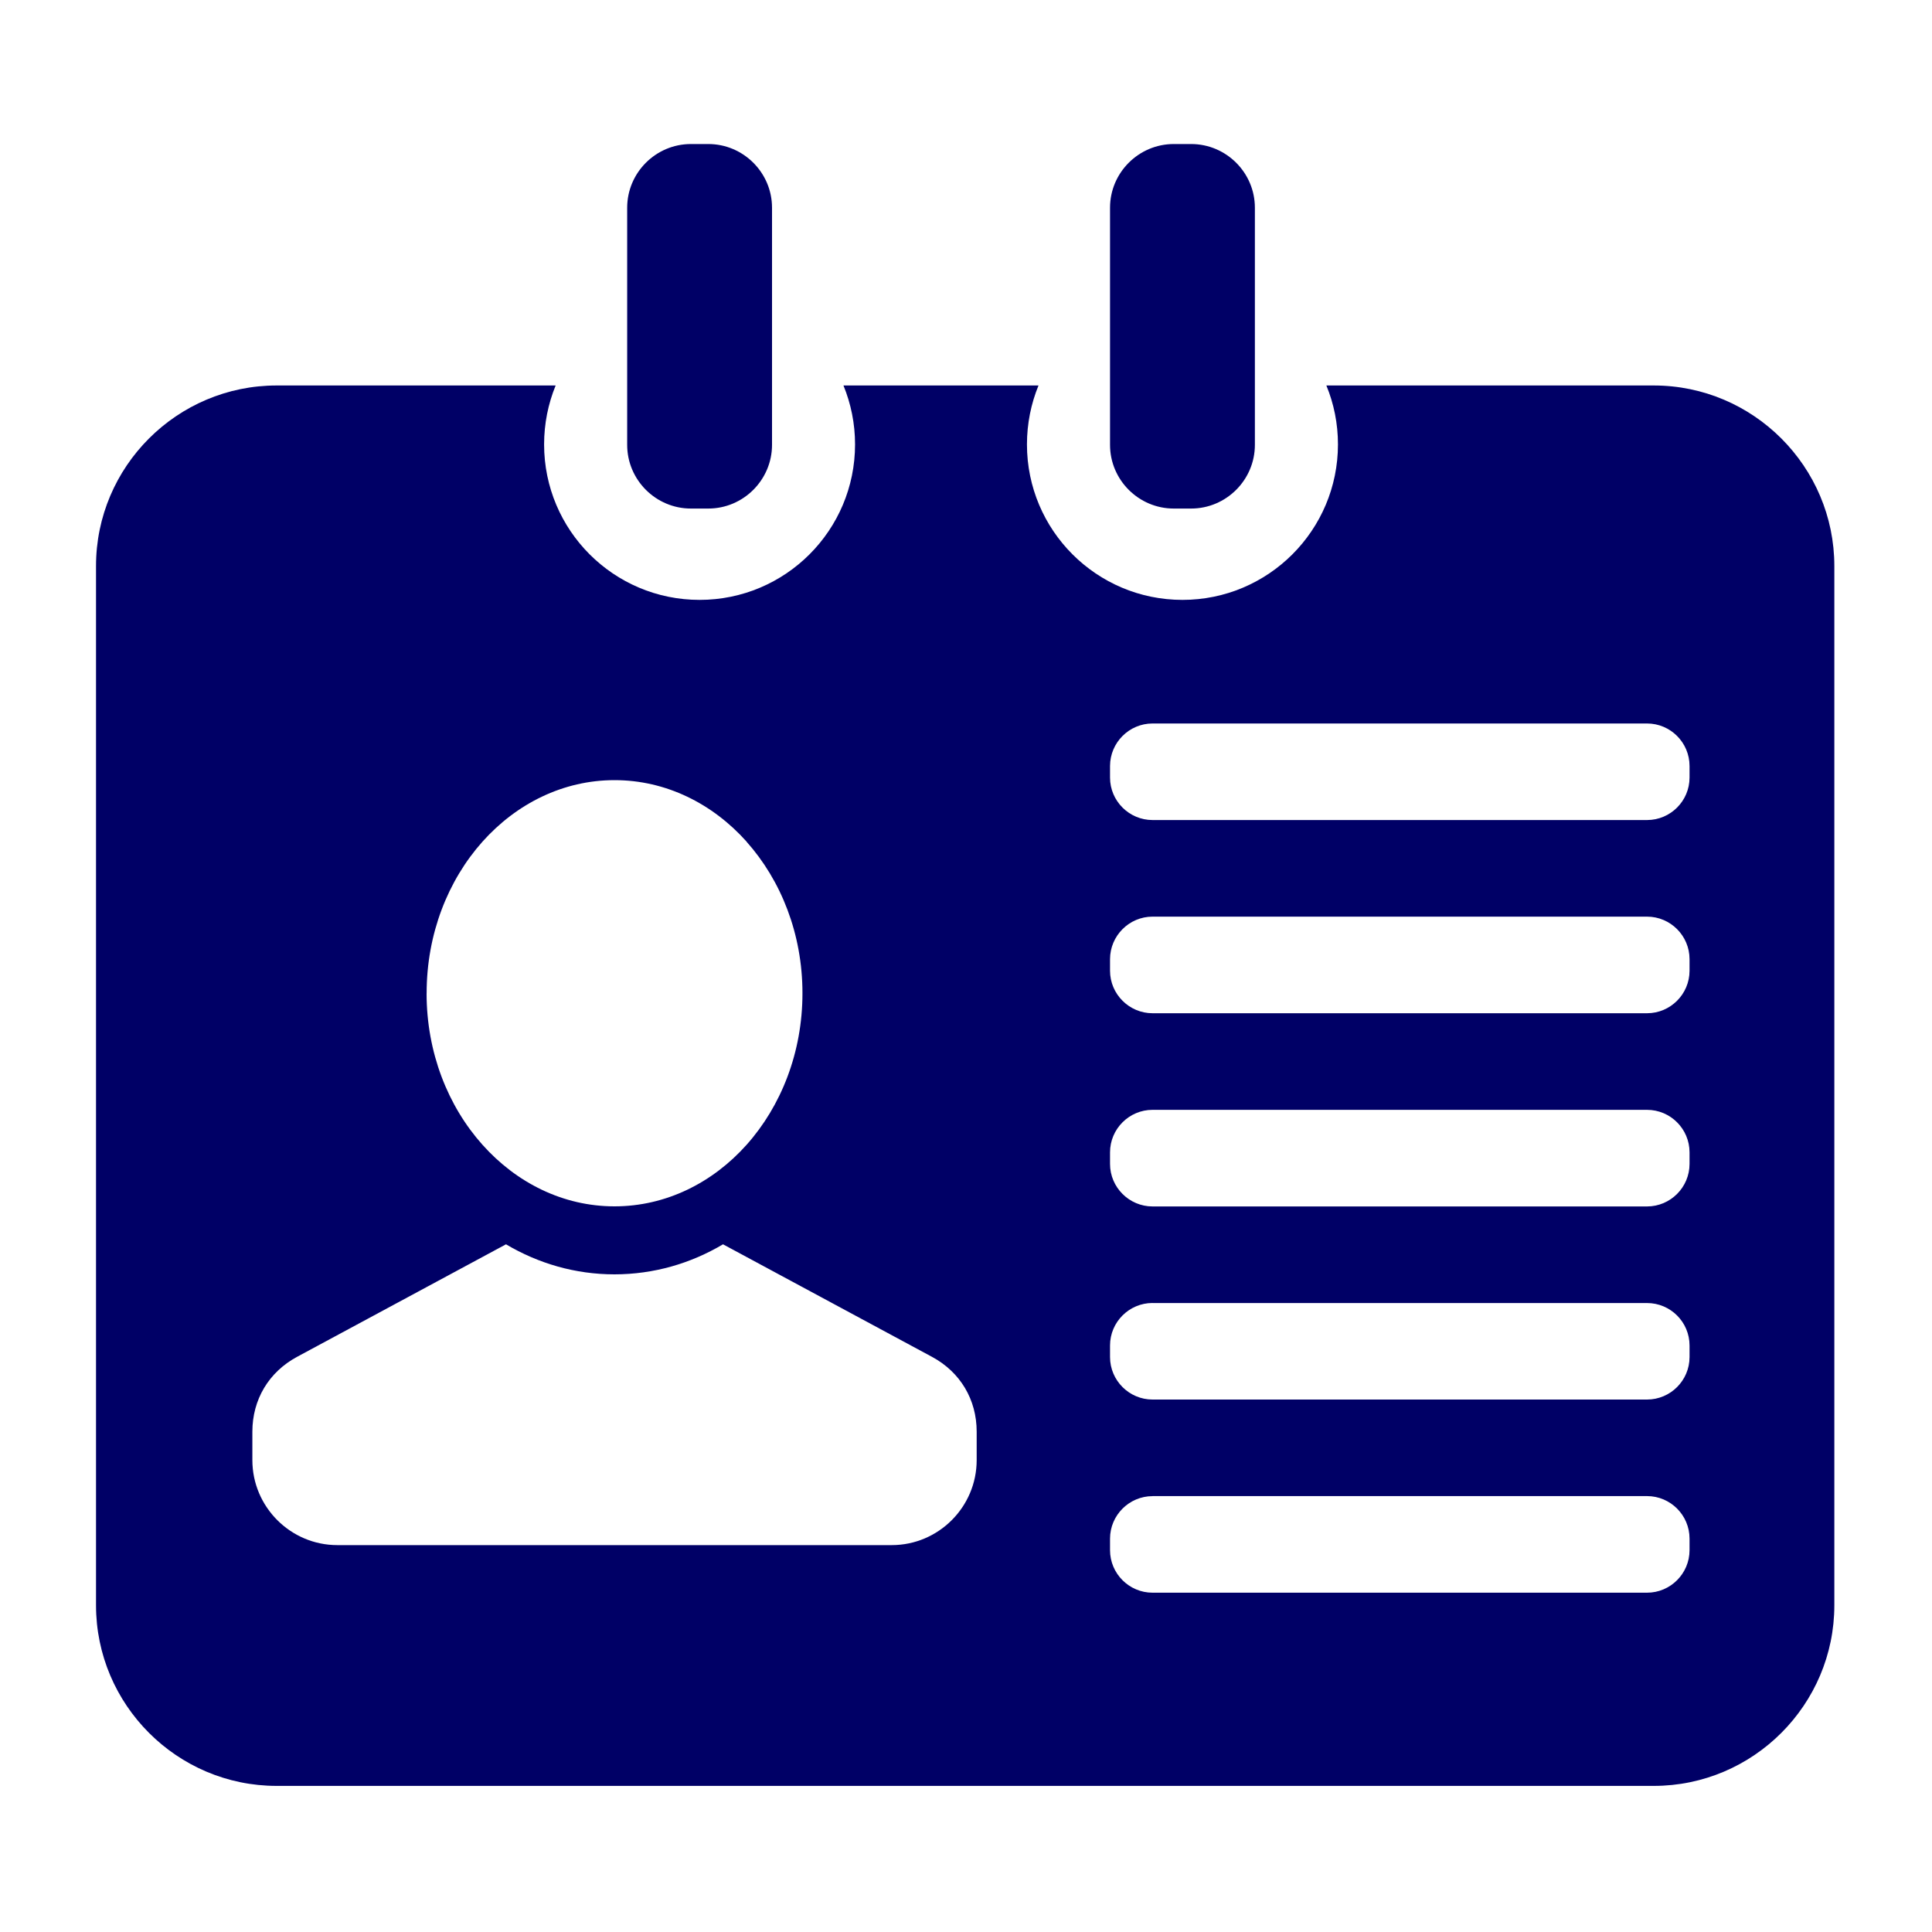
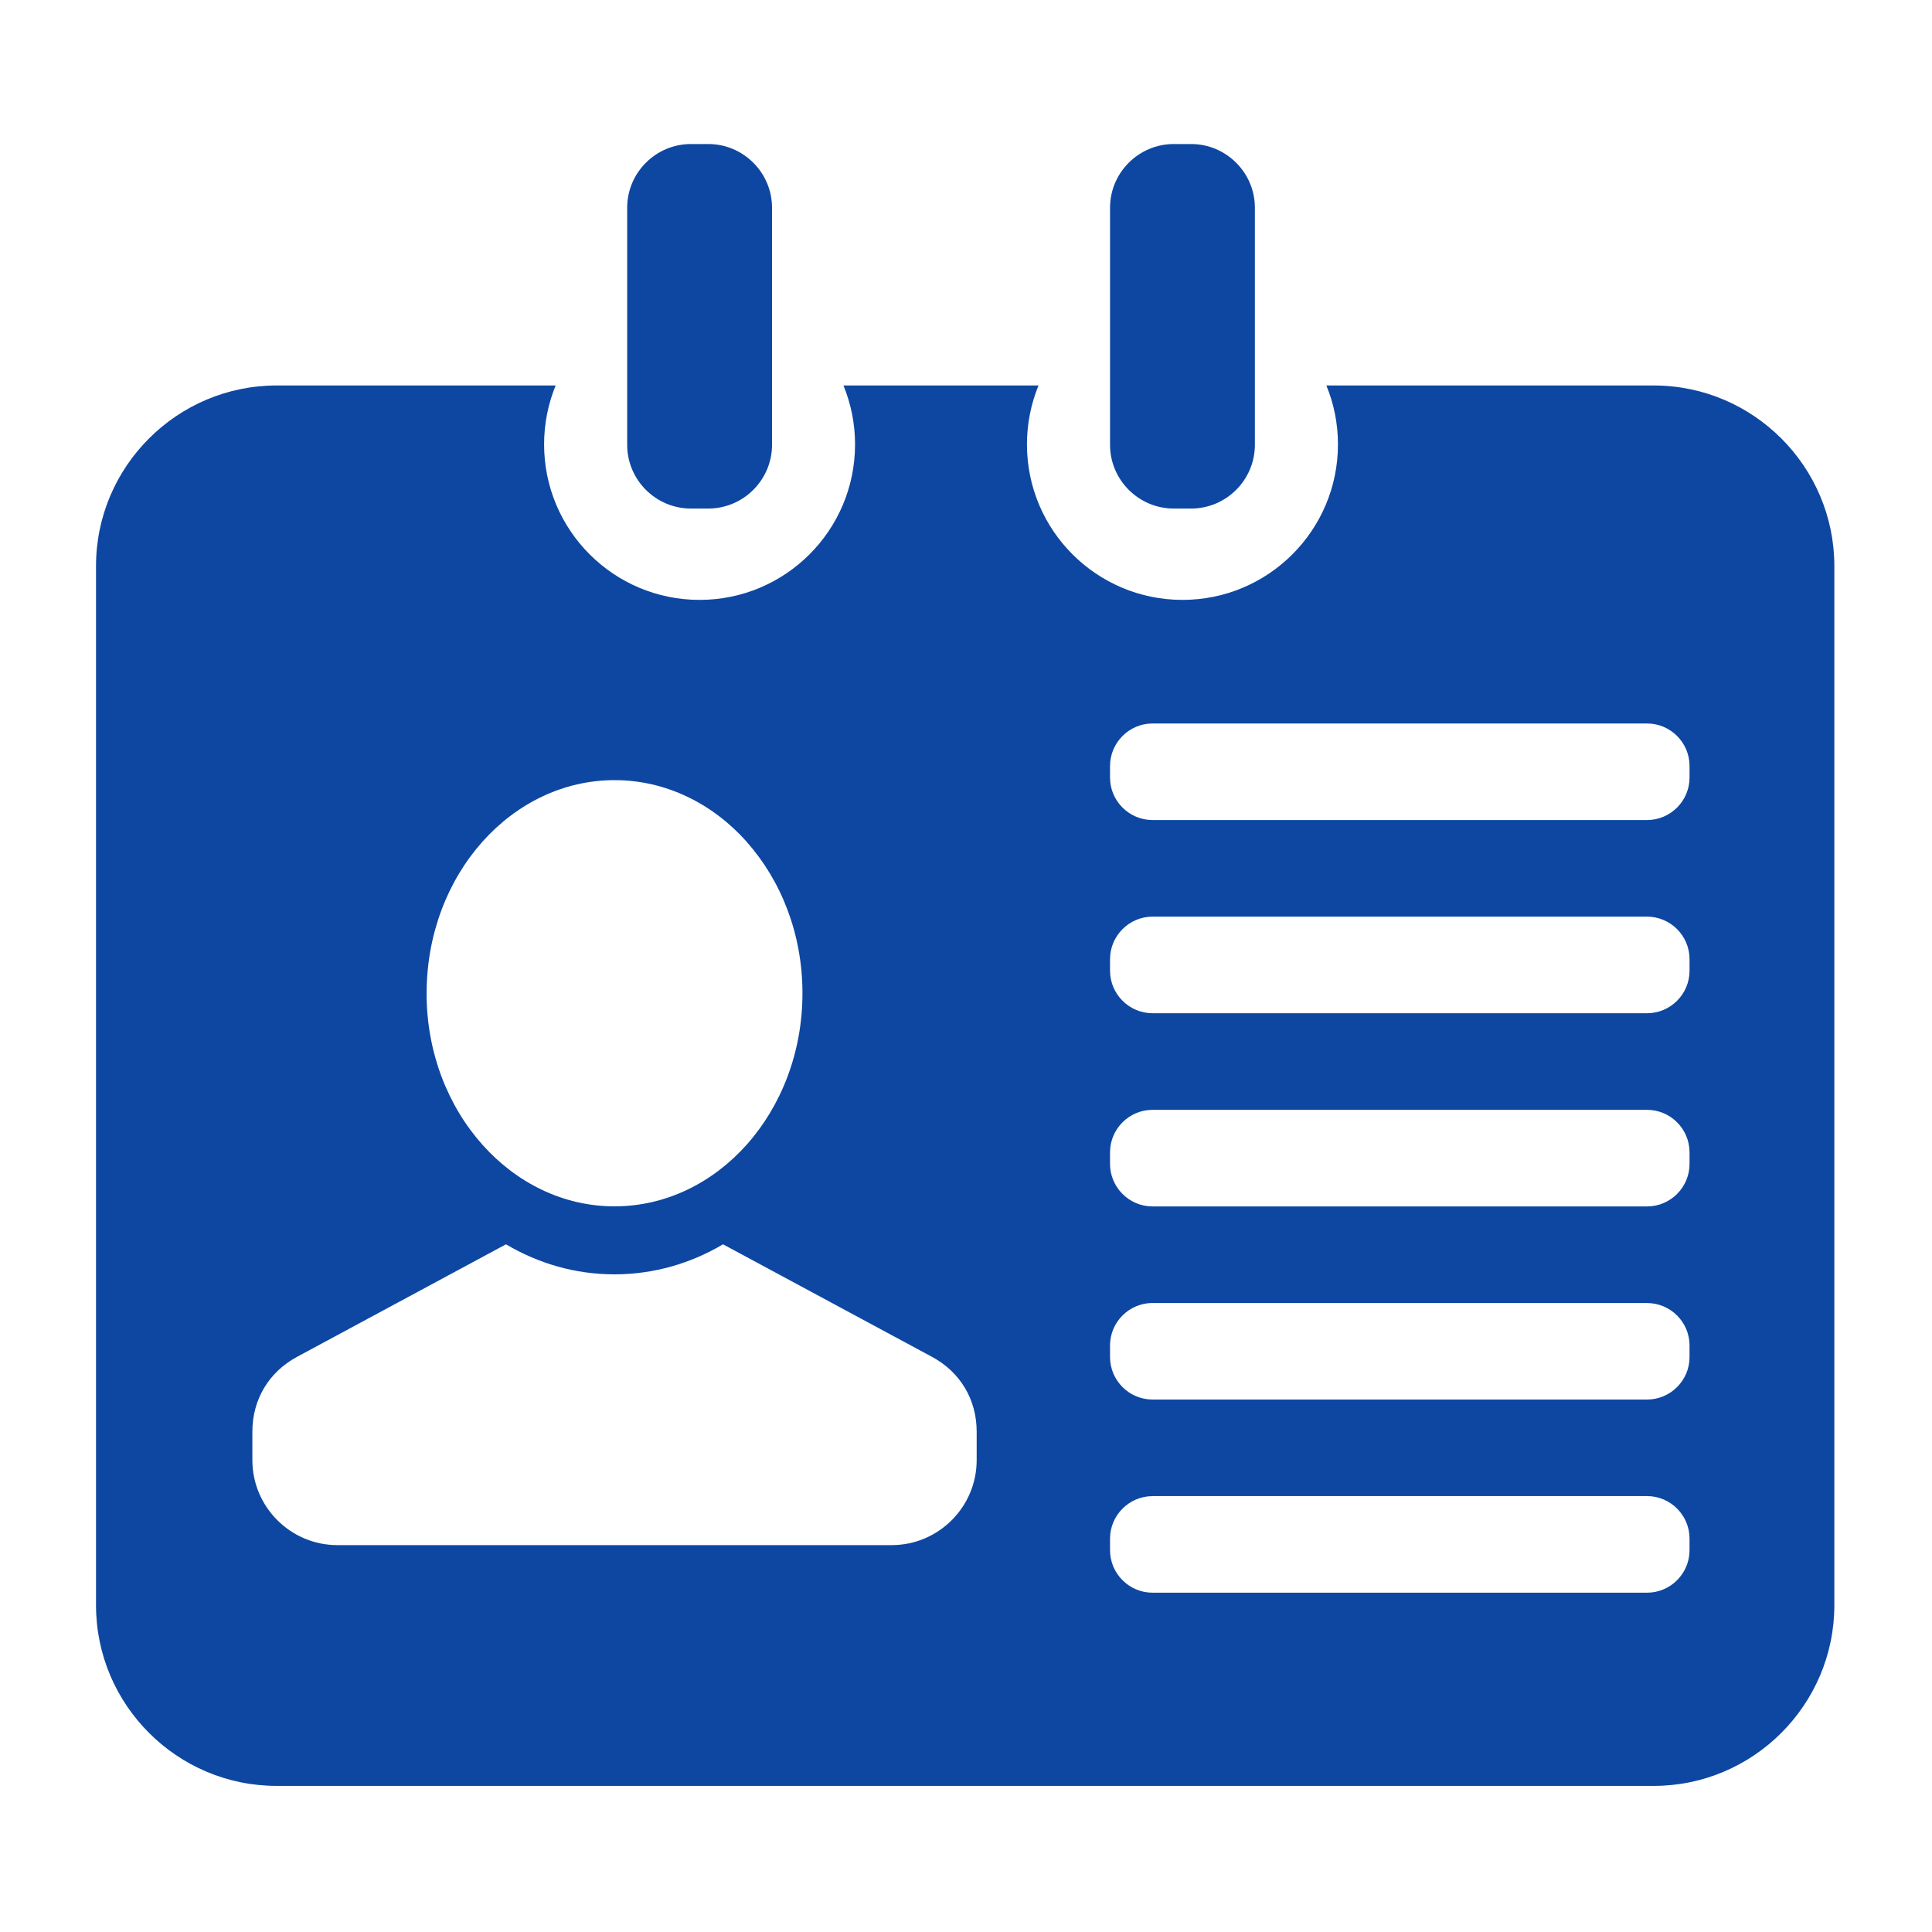
<svg xmlns="http://www.w3.org/2000/svg" version="1.1" id="co_x5F_work" x="0px" y="0px" width="40px" height="40px" viewBox="0 0 40 40" style="enable-background:new 0 0 40 40;" xml:space="preserve">
-   <path fill="#000066" style="fill-rule:evenodd;clip-rule:evenodd;" d="M5.727,7.981h5.777c-0.154,0.376-0.239,0.788-0.239,1.22  c0,1.777,1.441,3.219,3.219,3.219s3.219-1.442,3.219-3.219c0-0.432-0.086-0.844-0.24-1.22h4.038  c-0.154,0.376-0.239,0.788-0.239,1.22c0,1.777,1.441,3.219,3.22,3.219c1.777,0,3.219-1.442,3.219-3.219  c0-0.432-0.085-0.844-0.24-1.22h6.778c2.06,0,3.739,1.68,3.739,3.739v21.515c0,2.06-1.68,3.74-3.739,3.74H5.727  c-2.06,0-3.739-1.68-3.739-3.74V11.72C1.987,9.66,3.667,7.981,5.727,7.981L5.727,7.981z M14.305,2.982  c-0.727,0-1.32,0.593-1.32,1.319V9.21c0,0.727,0.594,1.319,1.32,1.319h0.359c0.727,0,1.32-0.594,1.32-1.319V4.301  c0-0.726-0.593-1.319-1.32-1.319H14.305L14.305,2.982z M24.302,2.982c-0.727,0-1.32,0.593-1.32,1.319V9.21  c0,0.727,0.594,1.319,1.32,1.319h0.359c0.727,0,1.32-0.594,1.32-1.319V4.301c0-0.726-0.593-1.319-1.32-1.319H24.302L24.302,2.982z   M6.15,28.092c-0.585,0.315-0.925,0.885-0.925,1.549v0.589c0,0.969,0.791,1.76,1.76,1.76h11.477c0.969,0,1.759-0.791,1.759-1.76  v-0.589c0-0.665-0.34-1.234-0.925-1.549l-4.327-2.33c-0.669,0.397-1.433,0.621-2.246,0.622v0.001h0h-0.001v-0.001  c-0.812,0-1.576-0.225-2.246-0.622L6.15,28.092L6.15,28.092z M12.724,16.152L12.724,16.152L12.724,16.152l-0.001,0.001v-0.001  c-1.064,0-2.031,0.487-2.734,1.274c-0.714,0.8-1.156,1.909-1.156,3.137h0.002v0v0.002H8.832c0,1.227,0.442,2.336,1.156,3.135  c0.703,0.788,1.669,1.276,2.734,1.276v-0.001h0.001h0v0.001c1.064,0,2.031-0.487,2.734-1.274c0.714-0.801,1.157-1.91,1.157-3.138  h-0.002v-0.001v-0.001h0.002c0-1.226-0.443-2.335-1.158-3.136l0.001-0.001C14.755,16.639,13.788,16.152,12.724,16.152L12.724,16.152  z M23.862,30.976c-0.484,0-0.88,0.396-0.88,0.88v0.239c0,0.485,0.396,0.88,0.88,0.88H34.1c0.485,0,0.88-0.396,0.88-0.88v-0.24  c0-0.485-0.395-0.88-0.88-0.88H23.862L23.862,30.976z M23.862,14.979c-0.484,0-0.879,0.395-0.88,0.88v0.24  c0,0.484,0.396,0.879,0.88,0.879H34.1c0.485,0,0.88-0.395,0.88-0.879v-0.24c0-0.485-0.395-0.88-0.88-0.88H23.862L23.862,14.979z   M23.862,18.978c-0.484,0-0.879,0.396-0.88,0.88v0.24c0,0.484,0.396,0.88,0.88,0.88H34.1c0.485,0,0.88-0.396,0.88-0.88v-0.24  c0-0.484-0.395-0.88-0.88-0.88H23.862L23.862,18.978z M23.862,22.978c-0.484,0-0.88,0.395-0.88,0.88v0.24  c0,0.484,0.396,0.88,0.88,0.88H34.1c0.485,0,0.88-0.396,0.88-0.88v-0.24c0-0.485-0.395-0.88-0.88-0.88H23.862L23.862,22.978z   M23.862,26.977c-0.484,0-0.88,0.395-0.88,0.879v0.24c0,0.485,0.396,0.88,0.88,0.88H34.1c0.485,0,0.88-0.395,0.88-0.879v-0.24  c0-0.485-0.395-0.879-0.88-0.879H23.862z" />
+   <path fill="#0D47A1" style="fill-rule:evenodd;clip-rule:evenodd;" d="M5.727,7.981h5.777c-0.154,0.376-0.239,0.788-0.239,1.22  c0,1.777,1.441,3.219,3.219,3.219s3.219-1.442,3.219-3.219c0-0.432-0.086-0.844-0.24-1.22h4.038  c-0.154,0.376-0.239,0.788-0.239,1.22c0,1.777,1.441,3.219,3.22,3.219c1.777,0,3.219-1.442,3.219-3.219  c0-0.432-0.085-0.844-0.24-1.22h6.778c2.06,0,3.739,1.68,3.739,3.739v21.515c0,2.06-1.68,3.74-3.739,3.74H5.727  c-2.06,0-3.739-1.68-3.739-3.74V11.72C1.987,9.66,3.667,7.981,5.727,7.981L5.727,7.981z M14.305,2.982  c-0.727,0-1.32,0.593-1.32,1.319V9.21c0,0.727,0.594,1.319,1.32,1.319h0.359c0.727,0,1.32-0.594,1.32-1.319V4.301  c0-0.726-0.593-1.319-1.32-1.319H14.305L14.305,2.982z M24.302,2.982c-0.727,0-1.32,0.593-1.32,1.319V9.21  c0,0.727,0.594,1.319,1.32,1.319h0.359c0.727,0,1.32-0.594,1.32-1.319V4.301c0-0.726-0.593-1.319-1.32-1.319H24.302L24.302,2.982z   M6.15,28.092c-0.585,0.315-0.925,0.885-0.925,1.549v0.589c0,0.969,0.791,1.76,1.76,1.76h11.477c0.969,0,1.759-0.791,1.759-1.76  v-0.589c0-0.665-0.34-1.234-0.925-1.549l-4.327-2.33c-0.669,0.397-1.433,0.621-2.246,0.622v0.001h0h-0.001v-0.001  c-0.812,0-1.576-0.225-2.246-0.622L6.15,28.092L6.15,28.092z M12.724,16.152L12.724,16.152L12.724,16.152l-0.001,0.001v-0.001  c-1.064,0-2.031,0.487-2.734,1.274c-0.714,0.8-1.156,1.909-1.156,3.137h0.002v0v0.002H8.832c0,1.227,0.442,2.336,1.156,3.135  c0.703,0.788,1.669,1.276,2.734,1.276v-0.001h0.001h0v0.001c1.064,0,2.031-0.487,2.734-1.274c0.714-0.801,1.157-1.91,1.157-3.138  h-0.002v-0.001v-0.001h0.002c0-1.226-0.443-2.335-1.158-3.136l0.001-0.001C14.755,16.639,13.788,16.152,12.724,16.152L12.724,16.152  z M23.862,30.976c-0.484,0-0.88,0.396-0.88,0.88v0.239c0,0.485,0.396,0.88,0.88,0.88H34.1c0.485,0,0.88-0.396,0.88-0.88v-0.24  c0-0.485-0.395-0.88-0.88-0.88H23.862L23.862,30.976z M23.862,14.979c-0.484,0-0.879,0.395-0.88,0.88v0.24  c0,0.484,0.396,0.879,0.88,0.879H34.1c0.485,0,0.88-0.395,0.88-0.879v-0.24c0-0.485-0.395-0.88-0.88-0.88H23.862L23.862,14.979z   M23.862,18.978c-0.484,0-0.879,0.396-0.88,0.88v0.24c0,0.484,0.396,0.88,0.88,0.88H34.1c0.485,0,0.88-0.396,0.88-0.88v-0.24  c0-0.484-0.395-0.88-0.88-0.88H23.862L23.862,18.978z M23.862,22.978c-0.484,0-0.88,0.395-0.88,0.88v0.24  c0,0.484,0.396,0.88,0.88,0.88H34.1c0.485,0,0.88-0.396,0.88-0.88v-0.24c0-0.485-0.395-0.88-0.88-0.88H23.862L23.862,22.978z   M23.862,26.977c-0.484,0-0.88,0.395-0.88,0.879v0.24c0,0.485,0.396,0.88,0.88,0.88H34.1c0.485,0,0.88-0.395,0.88-0.879v-0.24  c0-0.485-0.395-0.879-0.88-0.879H23.862z" />
</svg>
